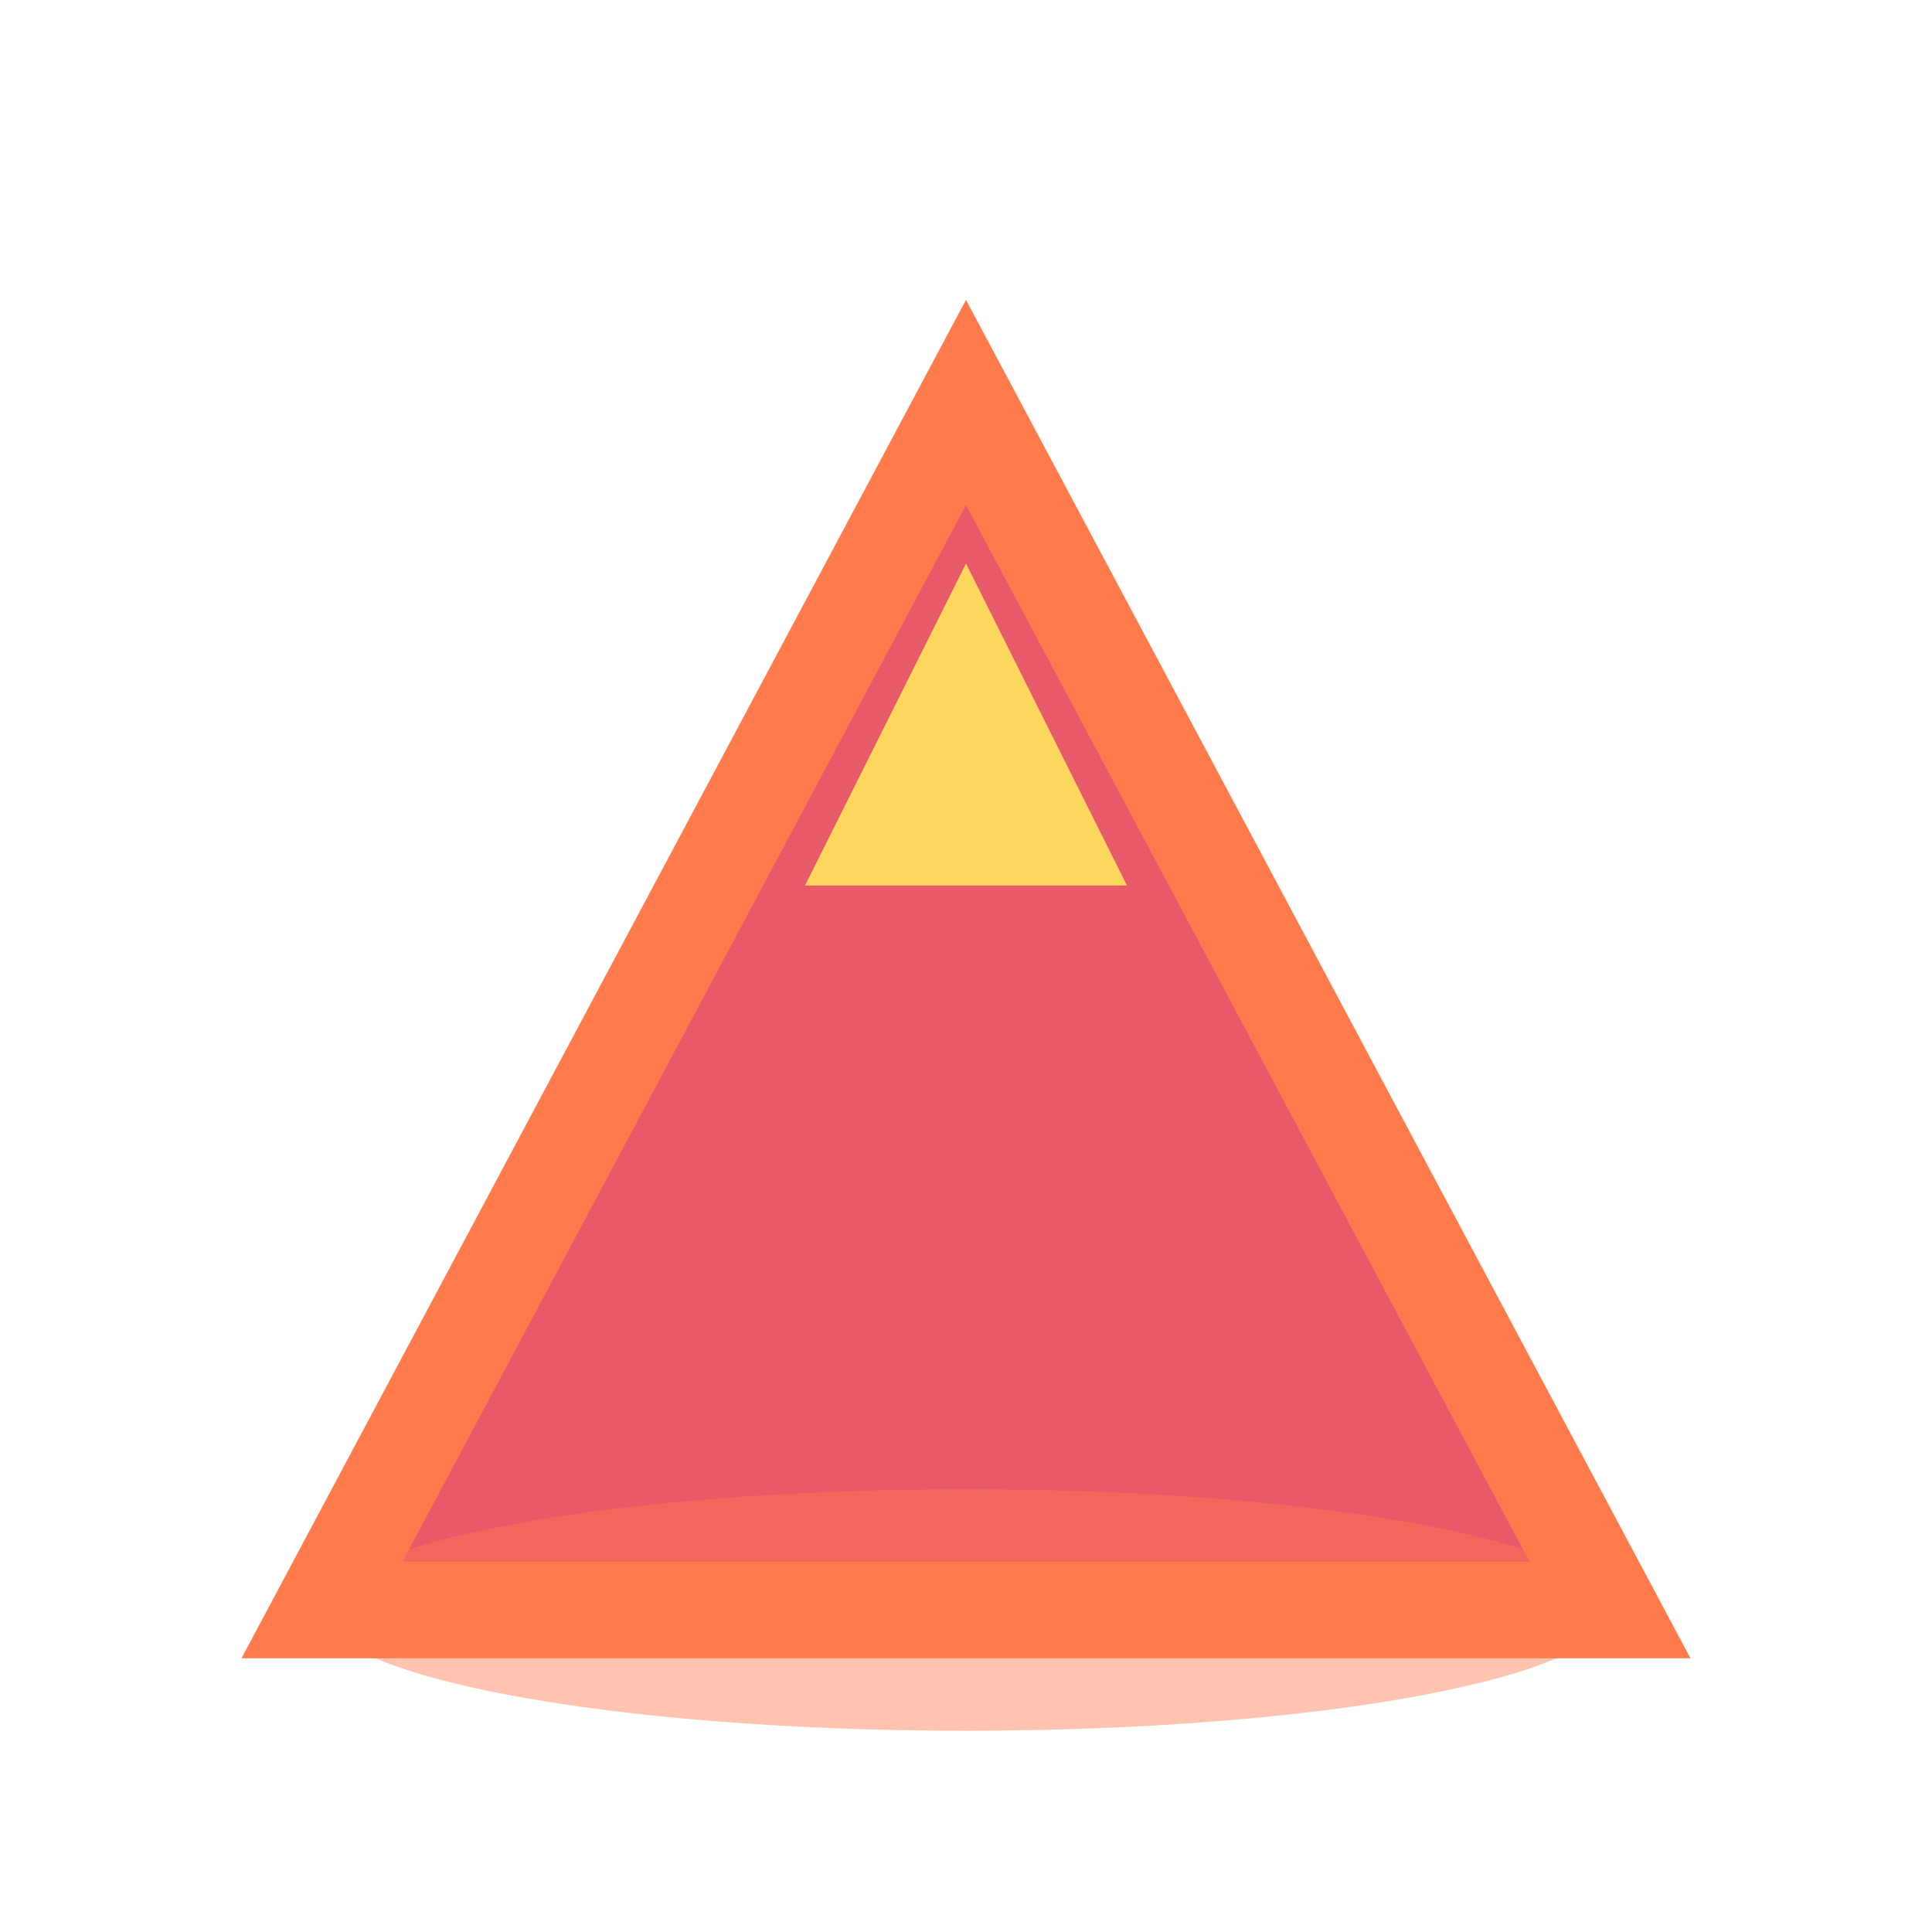
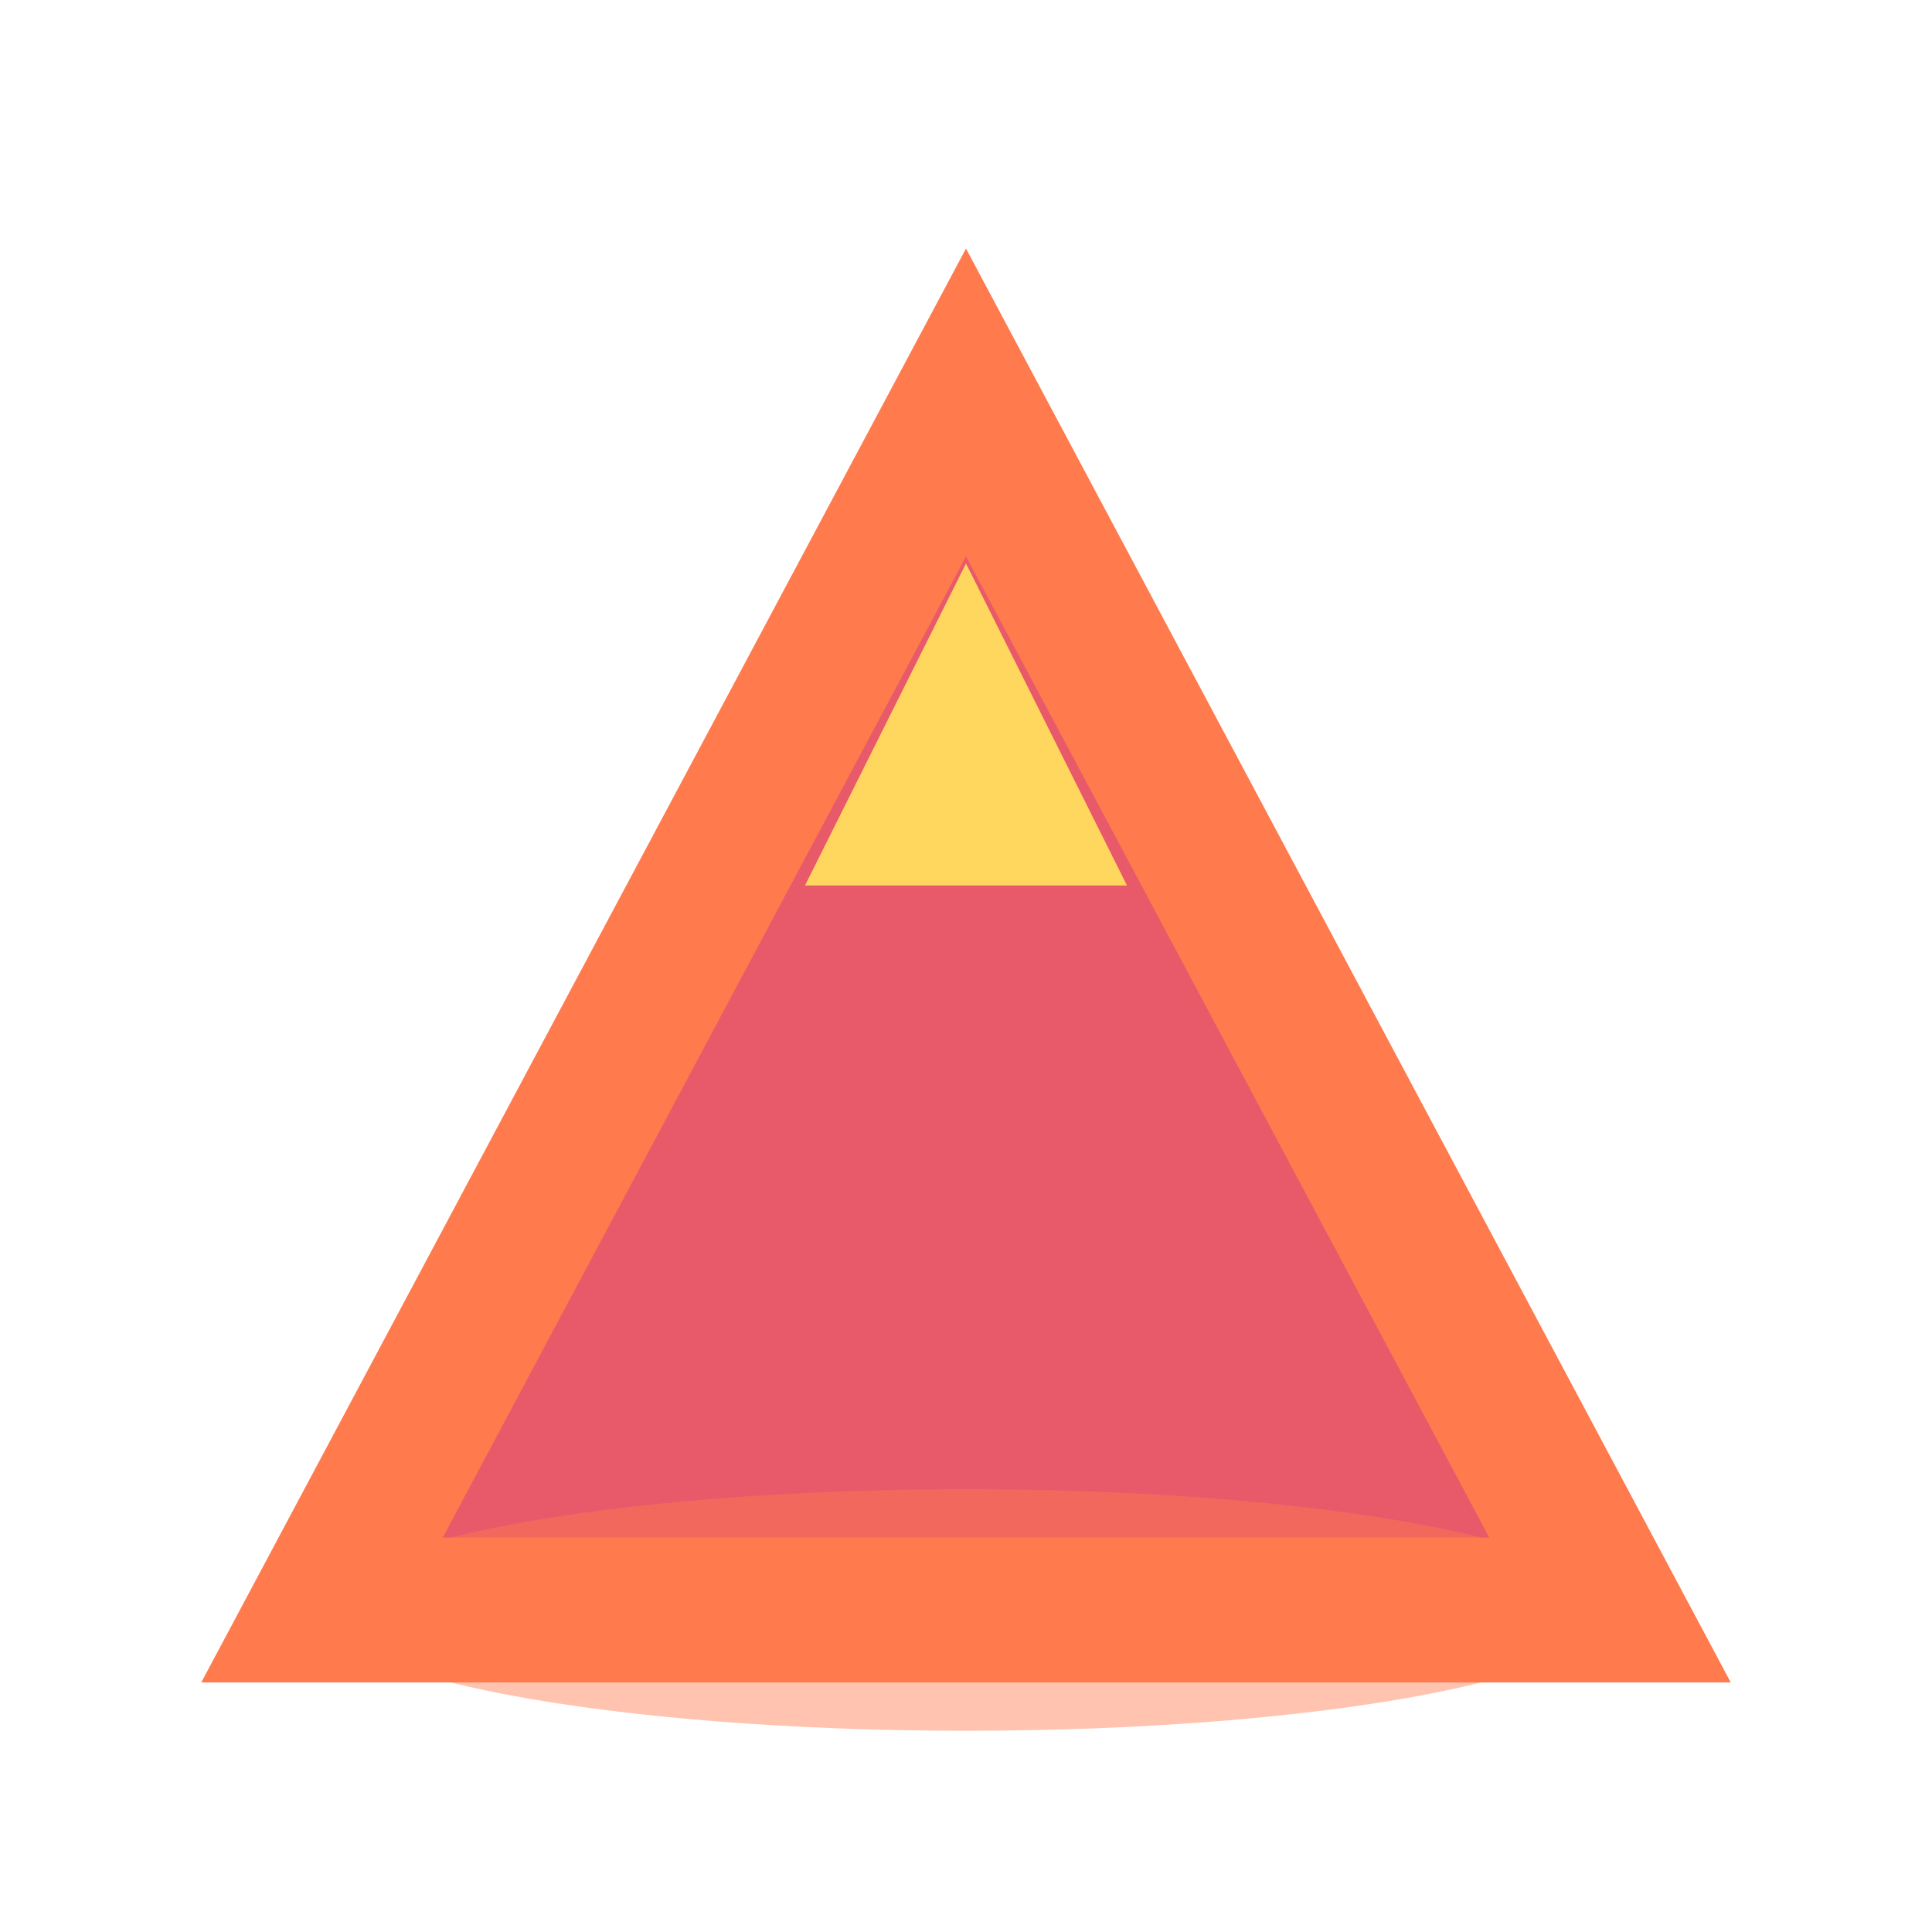
<svg xmlns="http://www.w3.org/2000/svg" viewBox="0 0 24 24" fill="none" aria-hidden="true">
-   <path d="M4 20 L12 5 L20 20 Z" fill="#e85a6a" stroke="#ff7a4d" stroke-width="1.2" />
+   <path d="M4 20 L12 5 L20 20 Z" fill="#e85a6a" stroke="#ff7a4d" stroke-width="1.8" />
  <path d="M10 11 L12 7 L14 11 Z" fill="#ffd75e" />
  <ellipse cx="12" cy="20" rx="8" ry="1.5" fill="#ff7a4d" opacity=".45" />
</svg>
